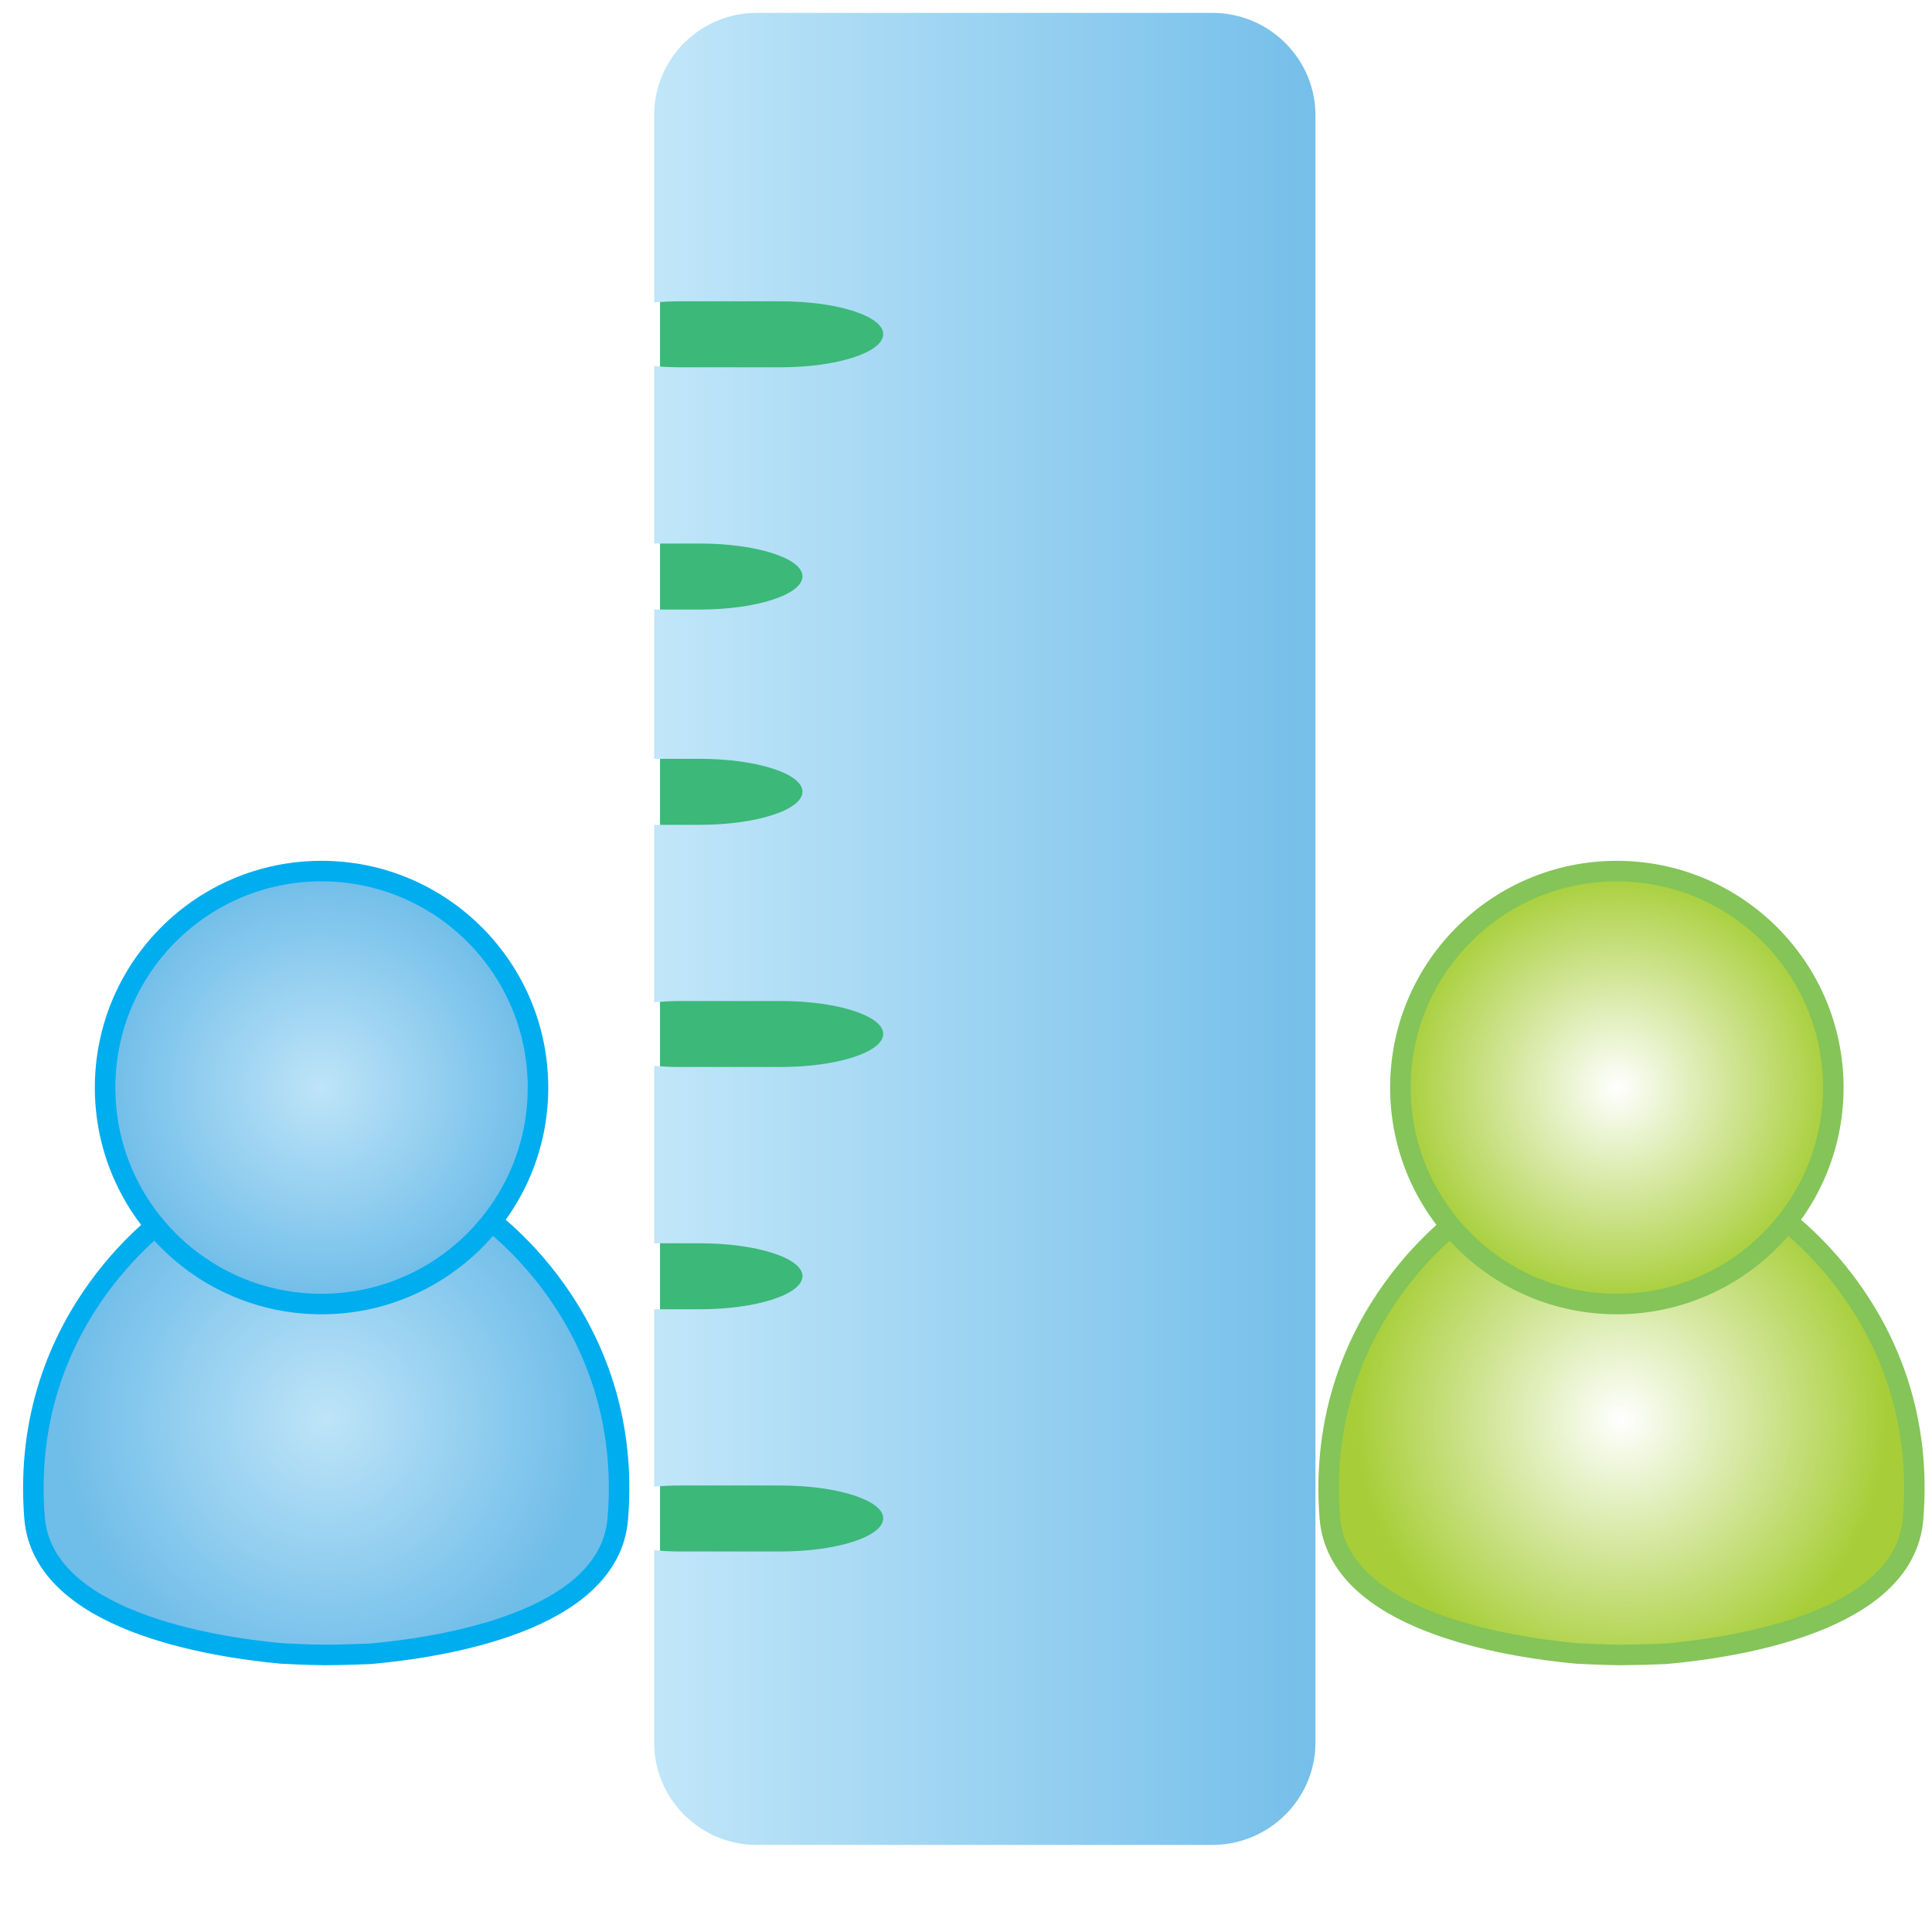
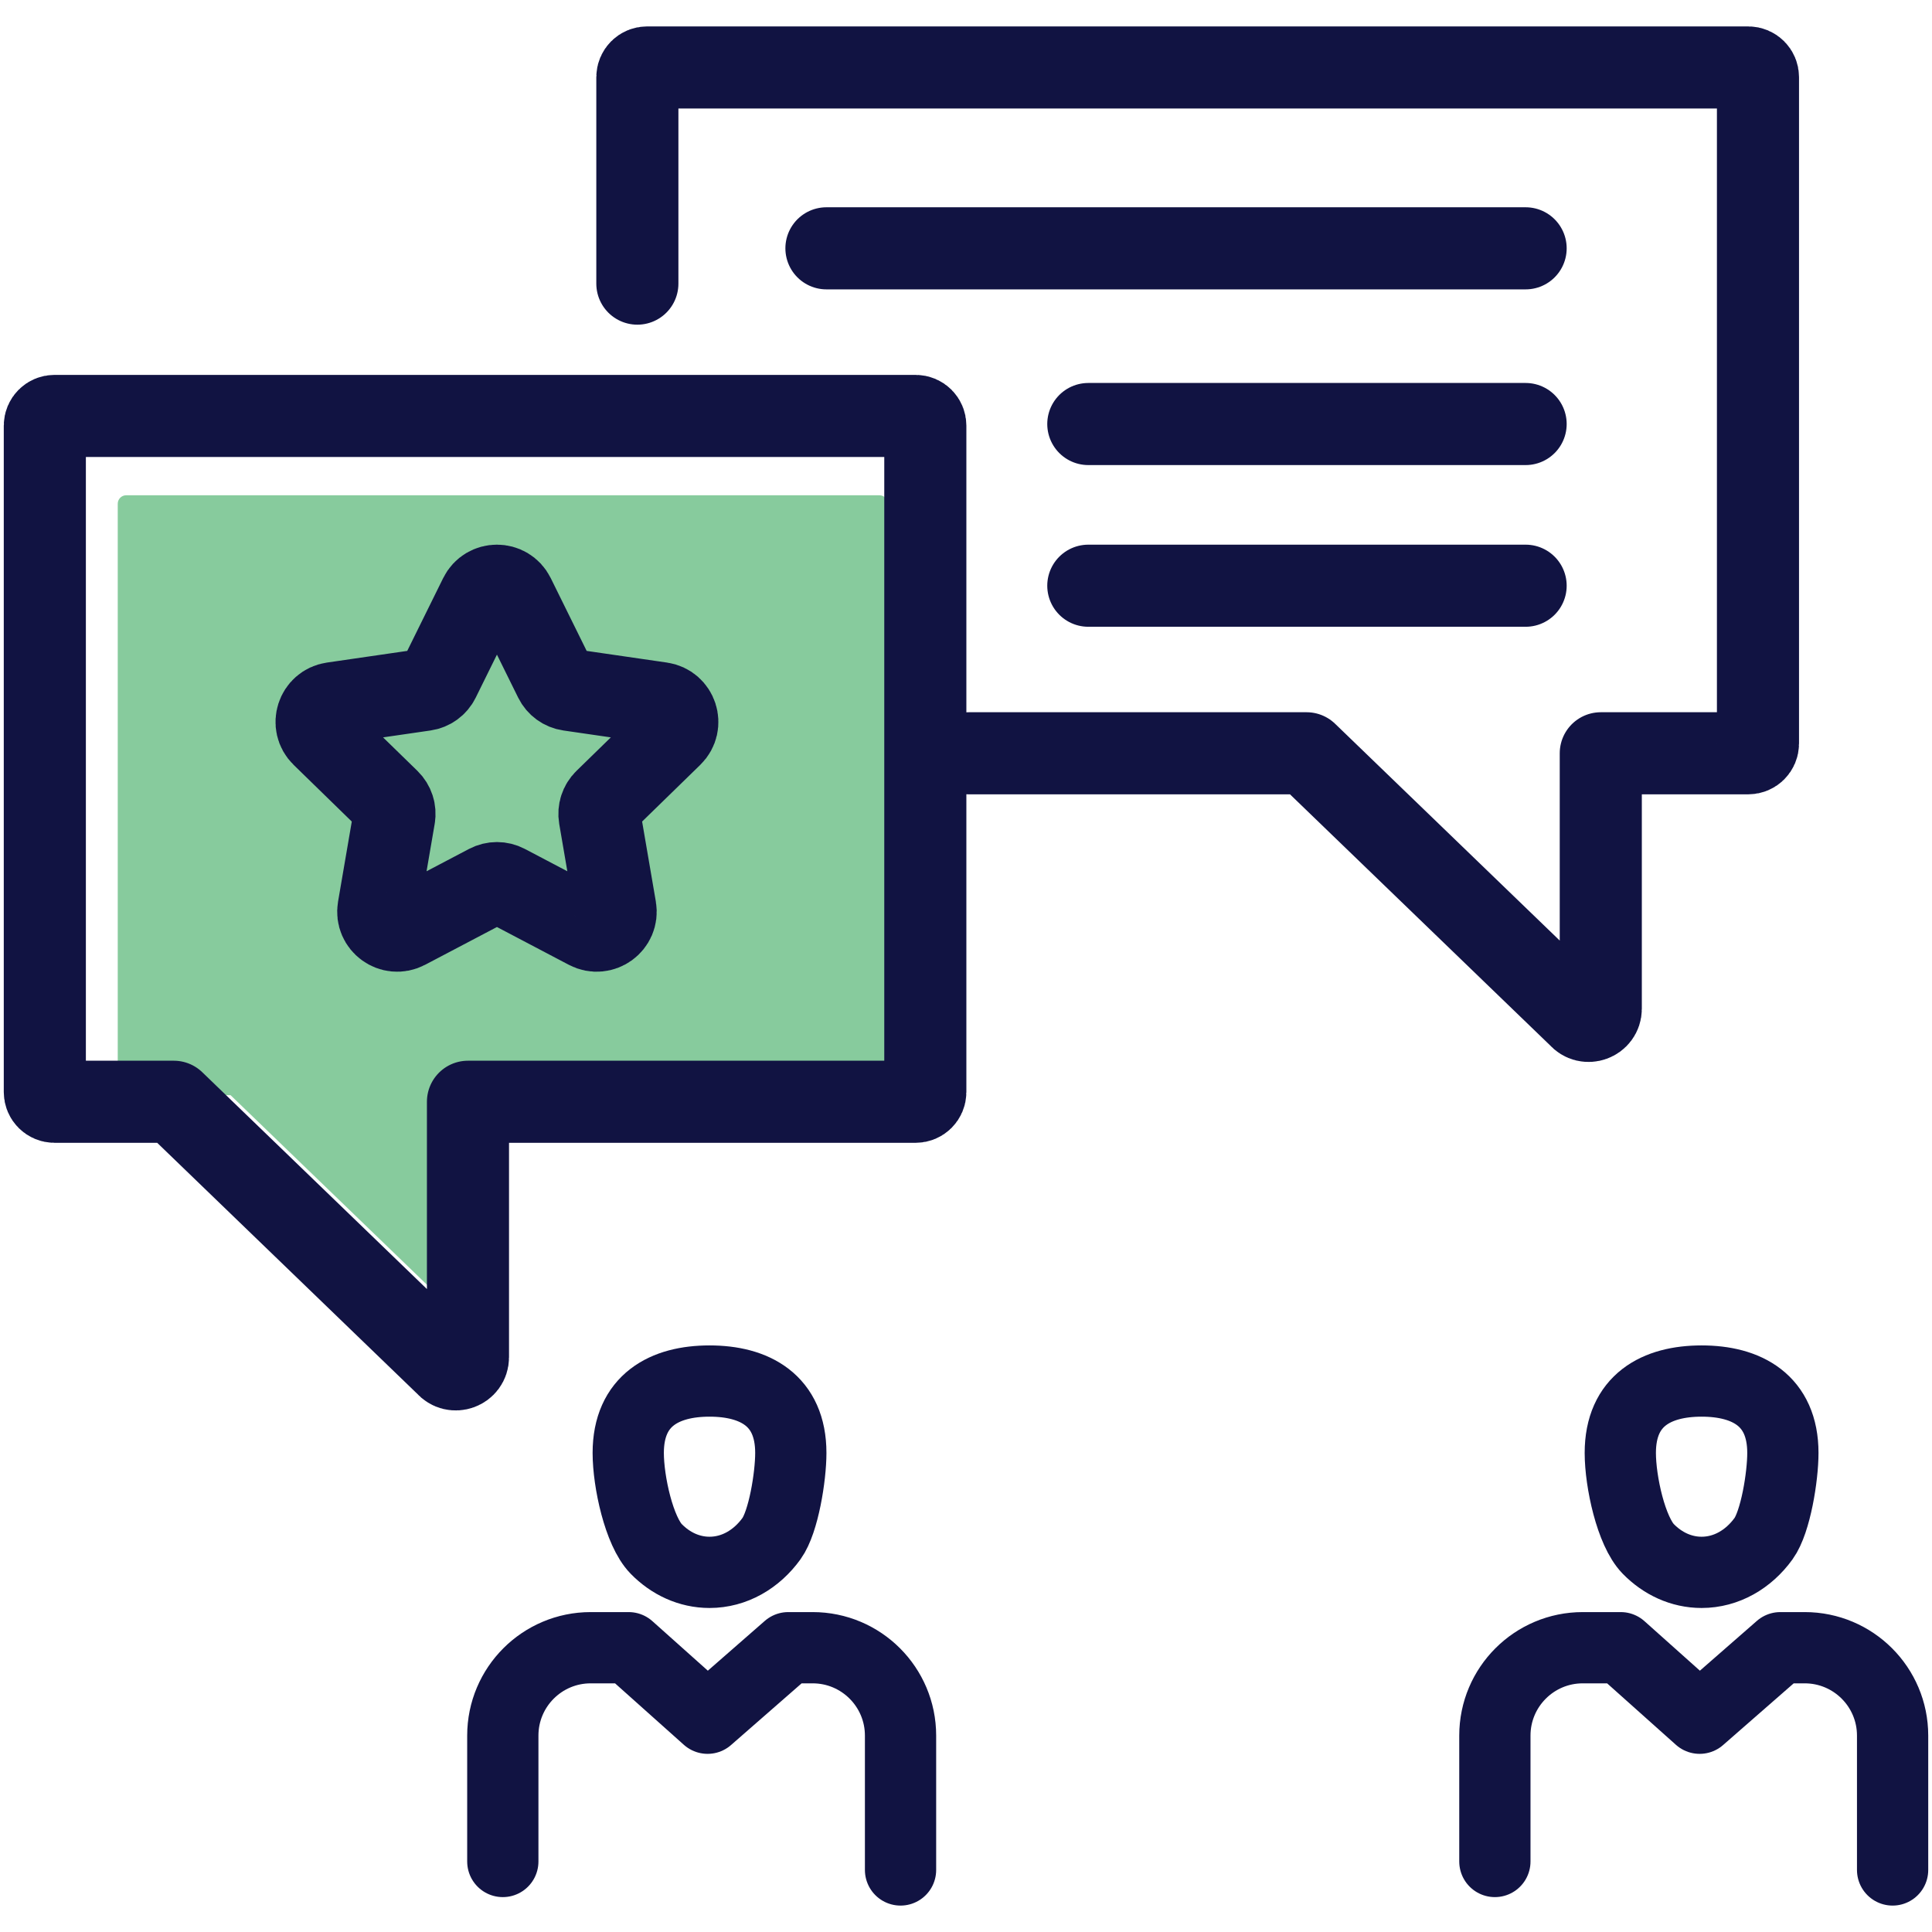
- <svg xmlns="http://www.w3.org/2000/svg" xmlns:xlink="http://www.w3.org/1999/xlink" version="1.1" width="30" height="30" id="svg2" xml:space="preserve">
-   <defs id="defs6">
-     <linearGradient x1="0" y1="0" x2="1" y2="0" id="linearGradient26" gradientUnits="userSpaceOnUse" gradientTransform="matrix(17.04736,0,0,-17.04736,6.662598,25.62305)" spreadMethod="pad">
-       <stop id="stop28" style="stop-color:#c1e6f9;stop-opacity:1" offset="0" />
-       <stop id="stop30" style="stop-color:#75bfea;stop-opacity:1" offset="1" />
-     </linearGradient>
-     <linearGradient x1="0" y1="0" x2="1" y2="0" id="linearGradient3081" xlink:href="#linearGradient26" gradientUnits="userSpaceOnUse" gradientTransform="matrix(17.04736,0,0,-17.04736,6.662598,25.62305)" spreadMethod="pad" />
-     <radialGradient cx="0" cy="0" r="1" fx="0" fy="0" id="radialGradient124" gradientUnits="userSpaceOnUse" gradientTransform="matrix(6.47765,0,0,-6.47765,9.007324,14.52539)" spreadMethod="pad">
-       <stop id="stop126" style="stop-color:#bee4f8;stop-opacity:1" offset="0" />
-       <stop id="stop128" style="stop-color:#6fbde9;stop-opacity:1" offset="1" />
-     </radialGradient>
-     <radialGradient cx="0" cy="0" r="1" fx="0" fy="0" id="radialGradient156" gradientUnits="userSpaceOnUse" gradientTransform="matrix(5.274958,0,0,-5.274958,8.893066,22.60938)" spreadMethod="pad">
-       <stop id="stop158" style="stop-color:#bee4f8;stop-opacity:1" offset="0" />
-       <stop id="stop160" style="stop-color:#6fbde9;stop-opacity:1" offset="1" />
-     </radialGradient>
-     <radialGradient cx="0" cy="0" r="1" fx="0" fy="0" id="radialGradient188" gradientUnits="userSpaceOnUse" gradientTransform="matrix(6.47765,0,0,-6.47765,40.57227,14.52539)" spreadMethod="pad">
-       <stop id="stop190" style="stop-color:#ffffff;stop-opacity:1" offset="0" />
-       <stop id="stop192" style="stop-color:#a7ce38;stop-opacity:1" offset="1" />
-     </radialGradient>
-     <radialGradient cx="0" cy="0" r="1" fx="0" fy="0" id="radialGradient220" gradientUnits="userSpaceOnUse" gradientTransform="matrix(5.274958,0,0,-5.274958,40.45996,22.60938)" spreadMethod="pad">
-       <stop id="stop222" style="stop-color:#ffffff;stop-opacity:1" offset="0" />
-       <stop id="stop224" style="stop-color:#a7ce38;stop-opacity:1" offset="1" />
-     </radialGradient>
-     <radialGradient cx="0" cy="0" r="1" fx="0" fy="0" id="radialGradient252" gradientUnits="userSpaceOnUse" gradientTransform="matrix(12.18119,0,0,-12.18119,24.61475,13.67578)" spreadMethod="pad">
-       <stop id="stop254" style="stop-color:#ffffff;stop-opacity:1" offset="0" />
-       <stop id="stop256" style="stop-color:#a7ce38;stop-opacity:1" offset="0.853" />
-       <stop id="stop258" style="stop-color:#a7ce38;stop-opacity:1" offset="1" />
-     </radialGradient>
-     <radialGradient cx="0" cy="0" r="1" fx="0" fy="0" id="radialGradient286" gradientUnits="userSpaceOnUse" gradientTransform="matrix(9.91956,0,0,-9.919559,24.40039,28.87451)" spreadMethod="pad">
-       <stop id="stop288" style="stop-color:#ffffff;stop-opacity:1" offset="0" />
-       <stop id="stop290" style="stop-color:#a7ce38;stop-opacity:1" offset="0.853" />
-       <stop id="stop292" style="stop-color:#a7ce38;stop-opacity:1" offset="1" />
-     </radialGradient>
-   </defs>
-   <g transform="matrix(1.25,0,0,-1.25,0.4287501,30.329)" id="g10">
-     <path d="m 12.098,4.383 -4.242,0 0,17.303 4.242,0 0,-17.303 z" id="path12" style="fill:#3cb879;fill-opacity:1;fill-rule:nonzero;stroke:none" />
-     <g transform="matrix(0.4819002,0,0,0.4819002,4.572099,0.3763639)" clip-path="url(#clipPath18)" id="g16">
-       <g id="g22">
-         <g id="g24">
-           <path d="m 9.305,49.236 c -1.453,0 -2.642,-1.179 -2.642,-2.639 l 0,0 0,-4.826 c 0.216,0.018 0.438,0.03 0.67,0.03 l 0,0 2.59,0 c 1.457,0 2.645,-0.38 2.645,-0.847 l 0,0 C 12.568,40.486 11.38,40.1 9.923,40.1 l 0,0 -2.59,0 c -0.232,0 -0.454,0.012 -0.67,0.032 l 0,0 0,-4.575 1.179,0 c 1.458,0 2.645,-0.381 2.645,-0.846 l 0,0 c 0,-0.469 -1.187,-0.856 -2.645,-0.856 l 0,0 -1.179,0 0,-3.848 1.179,0 c 1.458,0 2.645,-0.381 2.645,-0.847 l 0,0 c 0,-0.469 -1.187,-0.854 -2.645,-0.854 l 0,0 -1.179,0 0,-4.574 c 0.216,0.018 0.438,0.032 0.67,0.032 l 0,0 2.59,0 c 1.457,0 2.645,-0.381 2.645,-0.848 l 0,0 c 0,-0.469 -1.188,-0.853 -2.645,-0.853 l 0,0 -2.59,0 c -0.232,0 -0.454,0.011 -0.67,0.031 l 0,0 0,-4.575 1.179,0 c 1.458,0 2.645,-0.38 2.645,-0.847 l 0,0 c 0,-0.469 -1.187,-0.854 -2.645,-0.854 l 0,0 -1.179,0 0,-4.574 c 0.216,0.02 0.438,0.031 0.67,0.031 l 0,0 2.59,0 c 1.457,0 2.645,-0.38 2.645,-0.845 l 0,0 c 0,-0.471 -1.188,-0.856 -2.645,-0.856 l 0,0 -2.59,0 c -0.232,0 -0.454,0.012 -0.67,0.032 l 0,0 0,-4.959 C 6.663,3.193 7.852,2.01 9.305,2.01 l 0,0 11.75,0 c 1.456,0 2.655,1.183 2.655,2.637 l 0,0 0,41.95 c 0,1.46 -1.199,2.639 -2.655,2.639 l 0,0 -11.75,0 z" id="path32" style="fill:url(#linearGradient3081);stroke:none" />
-         </g>
+ <svg xmlns="http://www.w3.org/2000/svg" id="svg41" xml:space="preserve" style="enable-background:new 0 0 512 512;" viewBox="0 0 512 512" y="0px" x="0px" version="1.1">
+   <defs id="defs45">
+ 	
+ 
+ 		
+ 		
+ 		
+ 			
+ 		
+ 		
+ 	</defs>
+   <g transform="matrix(1.136838,0,0,1.136838,-0.1368379,-33.92616)" id="g158">
+     <g id="XMLID_258_" transform="matrix(1.204745,0,0,1.204745,-55.4879,-48.50183)">
+       <path id="XMLID_34_" style="fill:#87cb9d" d="m 217.957,162.502 v 112.791 c 0,0.906 -0.734,1.64 -1.64,1.64 h -75.763 v 18.58 24.655 c 0,1.92 -2.398,2.792 -3.631,1.319 L 90.763,276.933 H 70.58 c -0.906,0 -1.64,-0.733 -1.64,-1.639 V 162.502 c 0,-0.905 0.734,-1.64 1.64,-1.64 h 145.737 c 0.906,0.001 1.64,0.736 1.64,1.64 z" />
+       <path id="XMLID_265_" style="fill:none;stroke:#111342;stroke-width:15.886;stroke-linecap:round;stroke-linejoin:round;stroke-miterlimit:10" d="M 169.483,119.91 V 79.965 c 0,-1.039 0.842,-1.881 1.881,-1.881 h 213.071 c 1.04,0 1.881,0.843 1.881,1.881 v 128.94 c 0,1.039 -0.842,1.881 -1.881,1.881 h -28.534 v 21.241 28.188 c 0,2.195 -2.743,3.192 -4.152,1.508 l -52.775,-50.937 h -65.361" />
+       <path id="XMLID_264_" style="fill:none;stroke:#111342;stroke-width:15.886;stroke-linecap:round;stroke-linejoin:round;stroke-miterlimit:10" d="M 225.202,147.387 V 276.34 c 0,1.036 -0.839,1.875 -1.875,1.875 h -86.619 v 21.242 28.188 c 0,2.195 -2.742,3.192 -4.151,1.508 L 79.783,278.215 H 56.706 c -1.035,0 -1.875,-0.839 -1.875,-1.874 V 147.387 c 0,-1.034 0.839,-1.875 1.875,-1.875 h 166.62 c 1.036,0 1.876,0.84 1.876,1.875 z" />
+       <line id="XMLID_256_" style="fill:none;stroke:#111342;stroke-width:15.886;stroke-linecap:round;stroke-linejoin:round;stroke-miterlimit:10" x1="206.069" y1="113.079" x2="341.358" y2="113.079" />
+       <line id="XMLID_255_" style="fill:none;stroke:#111342;stroke-width:15.886;stroke-linecap:round;stroke-linejoin:round;stroke-miterlimit:10" x1="256.74" y1="147.076" x2="341.358" y2="147.076" />
+       <line id="XMLID_1_" style="fill:none;stroke:#111342;stroke-width:15.886;stroke-linecap:round;stroke-linejoin:round;stroke-miterlimit:10" x1="256.74" y1="178.363" x2="341.358" y2="178.363" />
+     </g>
+     <path style="fill:none;stroke:#111342;stroke-width:19.139;stroke-linecap:round;stroke-linejoin:round;stroke-miterlimit:10" d="m 119.922,168.84 9.575,19.401 c 0.643,1.302 1.885,2.206 3.323,2.414 l 21.411,3.111 c 3.62,0.526 5.065,4.974 2.446,7.527 l -15.493,15.101 c -1.04,1.014 -1.514,2.475 -1.269,3.906 l 3.658,21.324 c 0.618,3.605 -3.166,6.354 -6.403,4.653 l -19.151,-10.068 c -1.285,-0.676 -2.822,-0.676 -4.107,0 l -19.151,10.068 c -3.237,1.702 -7.021,-1.047 -6.403,-4.653 l 3.658,-21.324 c 0.246,-1.431 -0.229,-2.893 -1.27,-3.906 l -15.493,-15.101 c -2.619,-2.553 -1.173,-7.002 2.446,-7.527 l 21.411,-3.111 c 1.437,-0.208 2.681,-1.112 3.323,-2.414 l 9.575,-19.401 c 1.619,-3.281 6.297,-3.281 7.915,0 z" id="path19" />
+     <g id="g27" transform="matrix(1.204745,0,0,1.204745,-55.4879,-48.50183)">
+       <g id="g23">
+         <path style="fill:none;stroke:#111342;stroke-width:13.787;stroke-linecap:round;stroke-linejoin:round;stroke-miterlimit:10" d="m 199.176,346.167 c 0,4.569 -1.407,13.347 -3.738,16.576 -2.885,3.995 -7.186,6.53 -11.991,6.53 -3.947,0 -7.554,-1.711 -10.316,-4.536 -3.317,-3.394 -5.413,-12.991 -5.413,-18.569 0,-10.223 7.042,-13.914 15.729,-13.914 8.687,0 15.729,3.691 15.729,13.913 z" id="path21" />
      </g>
+       <path style="fill:none;stroke:#111342;stroke-width:13.787;stroke-linecap:round;stroke-linejoin:round;stroke-miterlimit:10" d="M 143.449,425.217 V 400.86 c 0,-9.392 7.614,-17.006 17.006,-17.006 h 7.343 l 15.272,13.644 15.611,-13.644 h 4.72 c 9.392,0 17.006,7.614 17.006,17.006 v 25.997" id="path25" />
    </g>
-   </g>
-   <g transform="matrix(1.25,0,0,-1.25,0,30)" id="g10">
-     <g transform="matrix(0.5097423,0,0,0.5097423,-0.5390811,-1.035099)" id="g112">
-       <g clip-path="url(#clipPath116)" id="g114">
-         <g id="g120">
-           <g id="g122">
-             <path d="M 5.333,19.592 5.286,19.572 C 5.26,19.553 1.511,17.095 1.898,12.133 l 0,0 C 2.093,9.627 6.164,8.982 7.91,8.819 l 0,0 c 0.005,0 0.652,-0.035 1.056,-0.037 l 0,0 0.02,0 c 0.403,0 1.094,0.028 1.099,0.028 l 0,0 c 1.744,0.157 5.82,0.782 6.029,3.288 l 0,0 c 0.409,4.958 -3.325,7.438 -3.352,7.455 l 0,0 -0.048,0.019 -2.014,0.689 -0.045,0.001 -1.007,0.002 -2.289,0.006 -2.026,-0.678 z" id="path130" style="fill:url(#radialGradient124);stroke:none" />
-           </g>
-         </g>
+     <g id="g35" transform="matrix(1.204745,0,0,1.204745,-55.4879,-48.50183)">
+       <g id="g31">
+         <path style="fill:none;stroke:#111342;stroke-width:13.787;stroke-linecap:round;stroke-linejoin:round;stroke-miterlimit:10" d="m 391.135,346.167 c 0,4.569 -1.407,13.347 -3.738,16.576 -2.885,3.995 -7.186,6.53 -11.991,6.53 -3.947,0 -7.554,-1.711 -10.316,-4.536 -3.317,-3.394 -5.413,-12.991 -5.413,-18.569 0,-10.223 7.042,-13.914 15.729,-13.914 8.687,-0.001 15.729,3.691 15.729,13.913 z" id="path29" />
      </g>
+       <path style="fill:none;stroke:#111342;stroke-width:13.787;stroke-linecap:round;stroke-linejoin:round;stroke-miterlimit:10" d="M 335.408,425.217 V 400.86 c 0,-9.392 7.614,-17.006 17.006,-17.006 h 7.343 l 15.272,13.644 15.611,-13.644 h 4.72 c 9.392,0 17.006,7.614 17.006,17.006 v 25.997" id="path33" />
    </g>
-     <g transform="matrix(0.5097423,0,0,0.5097423,-0.5390811,-1.035099)" id="g132">
-       <g clip-path="url(#clipPath136)" id="g134">
-         <g transform="translate(5.2861,19.5723)" id="g140">
-           <path d="M 0,0 0.047,0.02 2.073,0.697 4.362,0.692 5.369,0.689 5.414,0.688 7.428,0 7.476,-0.019 c 0.027,-0.017 3.761,-2.498 3.351,-7.456 -0.208,-2.505 -4.284,-3.13 -6.028,-3.287 -0.006,0 -0.696,-0.028 -1.099,-0.028 l -0.02,0 c -0.405,0.002 -1.051,0.037 -1.056,0.037 -1.746,0.163 -5.817,0.808 -6.012,3.314 C -3.775,-2.478 -0.027,-0.019 0,0 z" id="path142" style="fill:none;stroke:#00adee;stroke-width:0.5;stroke-linecap:butt;stroke-linejoin:miter;stroke-miterlimit:4;stroke-opacity:1;stroke-dasharray:none" />
-         </g>
-       </g>
-     </g>
-     <g transform="matrix(0.5097423,0,0,0.5097423,-0.5390811,-1.035099)" id="g144">
-       <g clip-path="url(#clipPath148)" id="g146">
-         <g id="g152">
-           <g id="g154">
-             <path d="m 3.618,22.608 c 0,-2.911 2.361,-5.274 5.275,-5.274 l 0,0 c 2.911,0 5.276,2.363 5.276,5.274 l 0,0 c 0,2.914 -2.365,5.278 -5.276,5.278 l 0,0 c -2.914,0 -5.275,-2.364 -5.275,-5.278" id="path162" style="fill:url(#radialGradient156);stroke:none" />
-           </g>
-         </g>
-       </g>
-     </g>
-     <g transform="matrix(0.5097423,0,0,0.5097423,-0.5390811,-1.035099)" id="g164">
-       <g clip-path="url(#clipPath168)" id="g166">
-         <g transform="translate(8.8926,27.8853)" id="g172">
-           <path d="m 0,0 c 2.912,0 5.276,-2.363 5.276,-5.277 0,-2.911 -2.364,-5.274 -5.276,-5.274 -2.914,0 -5.274,2.363 -5.274,5.274 C -5.274,-2.363 -2.914,0 0,0 z" id="path174" style="fill:none;stroke:#00adee;stroke-width:0.5;stroke-linecap:butt;stroke-linejoin:miter;stroke-miterlimit:4;stroke-opacity:1;stroke-dasharray:none" />
-         </g>
-       </g>
-     </g>
-     <g transform="matrix(0.5097423,0,0,0.5097423,-0.5390811,-1.035099)" id="g176">
-       <g clip-path="url(#clipPath180)" id="g178">
-         <g id="g184">
-           <g id="g186">
-             <path d="m 36.898,19.592 -0.046,-0.02 c -0.027,-0.019 -3.774,-2.477 -3.387,-7.439 l 0,0 C 33.66,9.627 37.731,8.982 39.476,8.819 l 0,0 c 0.005,0 0.652,-0.035 1.056,-0.037 l 0,0 0.021,0 c 0.402,0 1.094,0.028 1.098,0.028 l 0,0 c 1.744,0.157 5.82,0.782 6.027,3.288 l 0,0 c 0.412,4.958 -3.322,7.438 -3.35,7.455 l 0,0 -0.047,0.019 -2.014,0.689 -0.046,0.001 -1.006,0.002 -2.29,0.006 -2.027,-0.678 z" id="path194" style="fill:url(#radialGradient188);stroke:none" />
-           </g>
-         </g>
-       </g>
-     </g>
-     <g transform="matrix(0.5097423,0,0,0.5097423,-0.5390811,-1.035099)" id="g196">
-       <g clip-path="url(#clipPath200)" id="g198">
-         <g transform="translate(36.8525,19.5723)" id="g204">
-           <path d="M 0,0 0.046,0.02 2.072,0.697 4.362,0.692 5.368,0.689 5.414,0.688 7.429,0 7.476,-0.019 c 0.027,-0.017 3.761,-2.498 3.35,-7.456 -0.208,-2.505 -4.283,-3.13 -6.027,-3.287 -0.005,0 -0.696,-0.028 -1.099,-0.028 l -0.02,0 c -0.405,0.002 -1.051,0.037 -1.057,0.037 -1.745,0.163 -5.815,0.808 -6.011,3.314 C -3.774,-2.478 -0.027,-0.019 0,0 z" id="path206" style="fill:none;stroke: #84c459;stroke-width:0.5;stroke-linecap:butt;stroke-linejoin:miter;stroke-miterlimit:4;stroke-opacity:1;stroke-dasharray:none" />
-         </g>
-       </g>
-     </g>
-     <g transform="matrix(0.5097423,0,0,0.5097423,-0.5390811,-1.035099)" id="g208">
-       <g clip-path="url(#clipPath212)" id="g210">
-         <g id="g216">
-           <g id="g218">
-             <path d="m 35.185,22.608 c 0,-2.911 2.36,-5.274 5.273,-5.274 l 0,0 c 2.912,0 5.277,2.363 5.277,5.274 l 0,0 c 0,2.914 -2.365,5.278 -5.277,5.278 l 0,0 c -2.913,0 -5.273,-2.364 -5.273,-5.278" id="path226" style="fill:url(#radialGradient220);stroke:none" />
-           </g>
-         </g>
-       </g>
-     </g>
-     <g transform="matrix(0.5097423,0,0,0.5097423,-0.5390811,-1.035099)" id="g228">
-       <g clip-path="url(#clipPath232)" id="g230">
-         <g transform="translate(40.458,27.8853)" id="g236">
-           <path d="m 0,0 c 2.912,0 5.277,-2.363 5.277,-5.277 0,-2.911 -2.365,-5.274 -5.277,-5.274 -2.913,0 -5.273,2.363 -5.273,5.274 C -5.273,-2.363 -2.913,0 0,0 z" id="path238" style="fill:none;stroke:#84c459;stroke-width:0.5;stroke-linecap:butt;stroke-linejoin:miter;stroke-miterlimit:4;stroke-opacity:1;stroke-dasharray:none" />
-         </g>
-       </g>
-     </g>
+     <g id="Layer_1" transform="matrix(1.204745,0,0,1.204745,-55.4879,-48.50183)">
+ </g>
  </g>
</svg>
